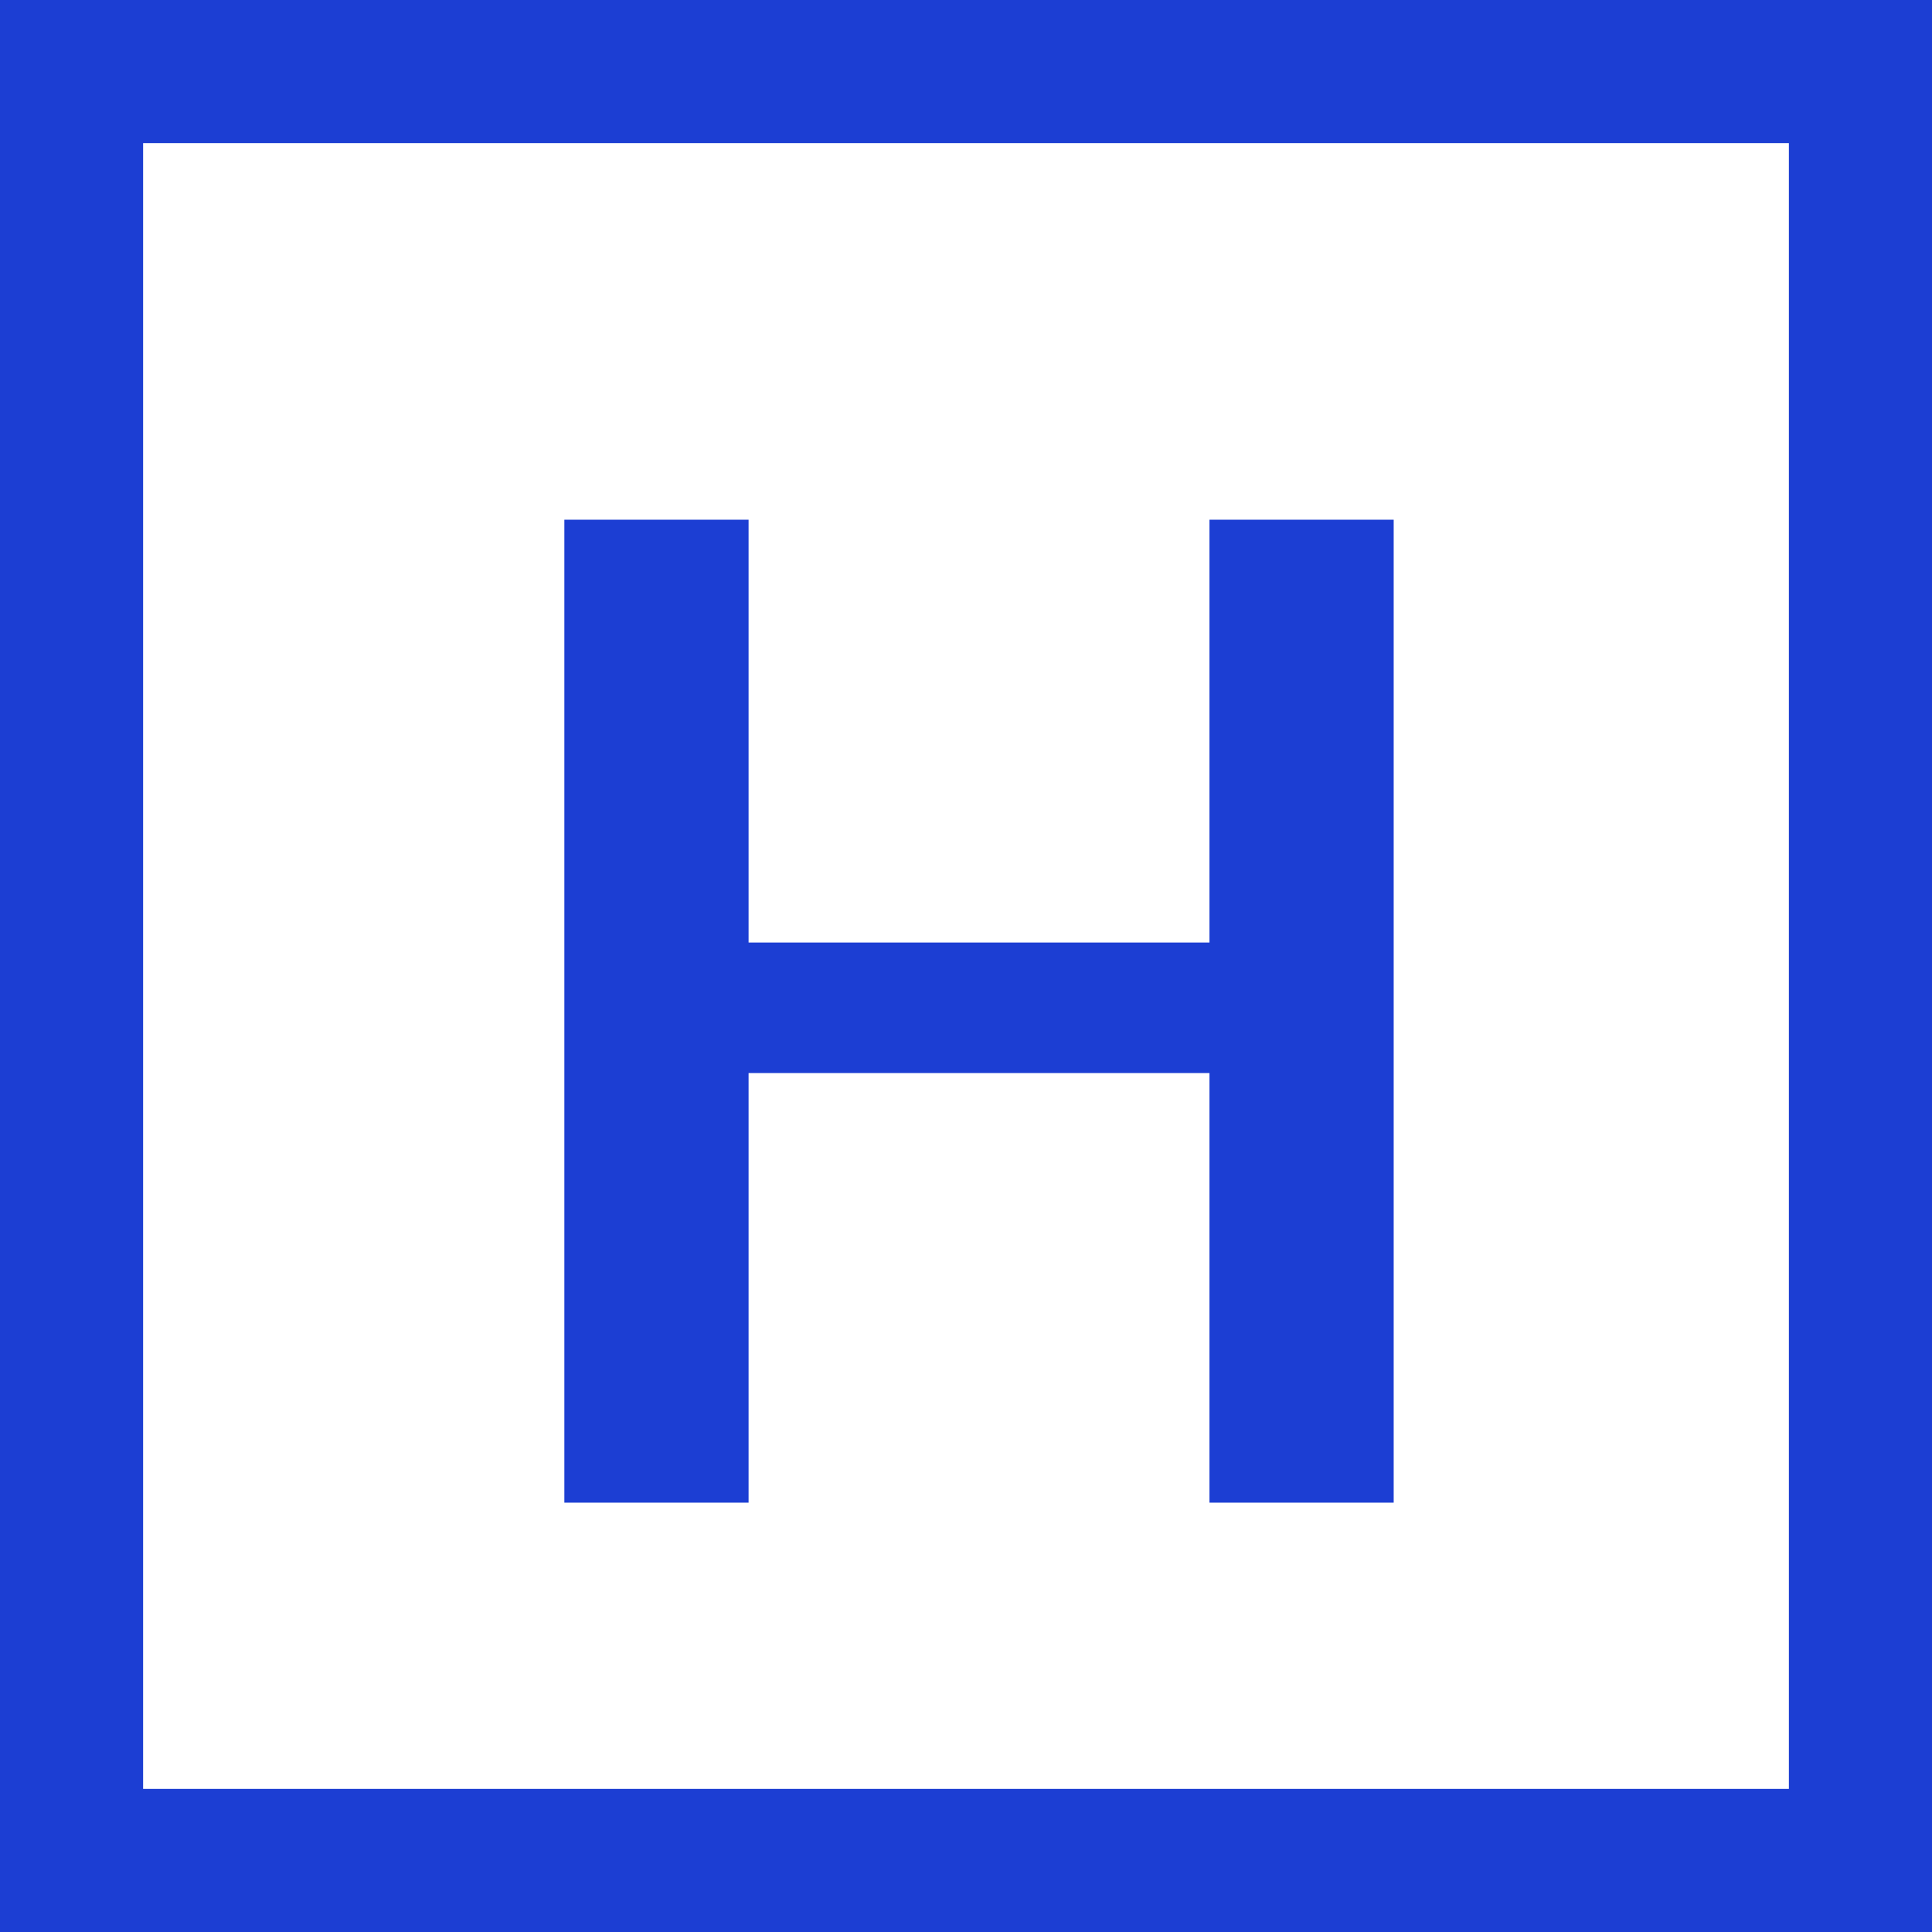
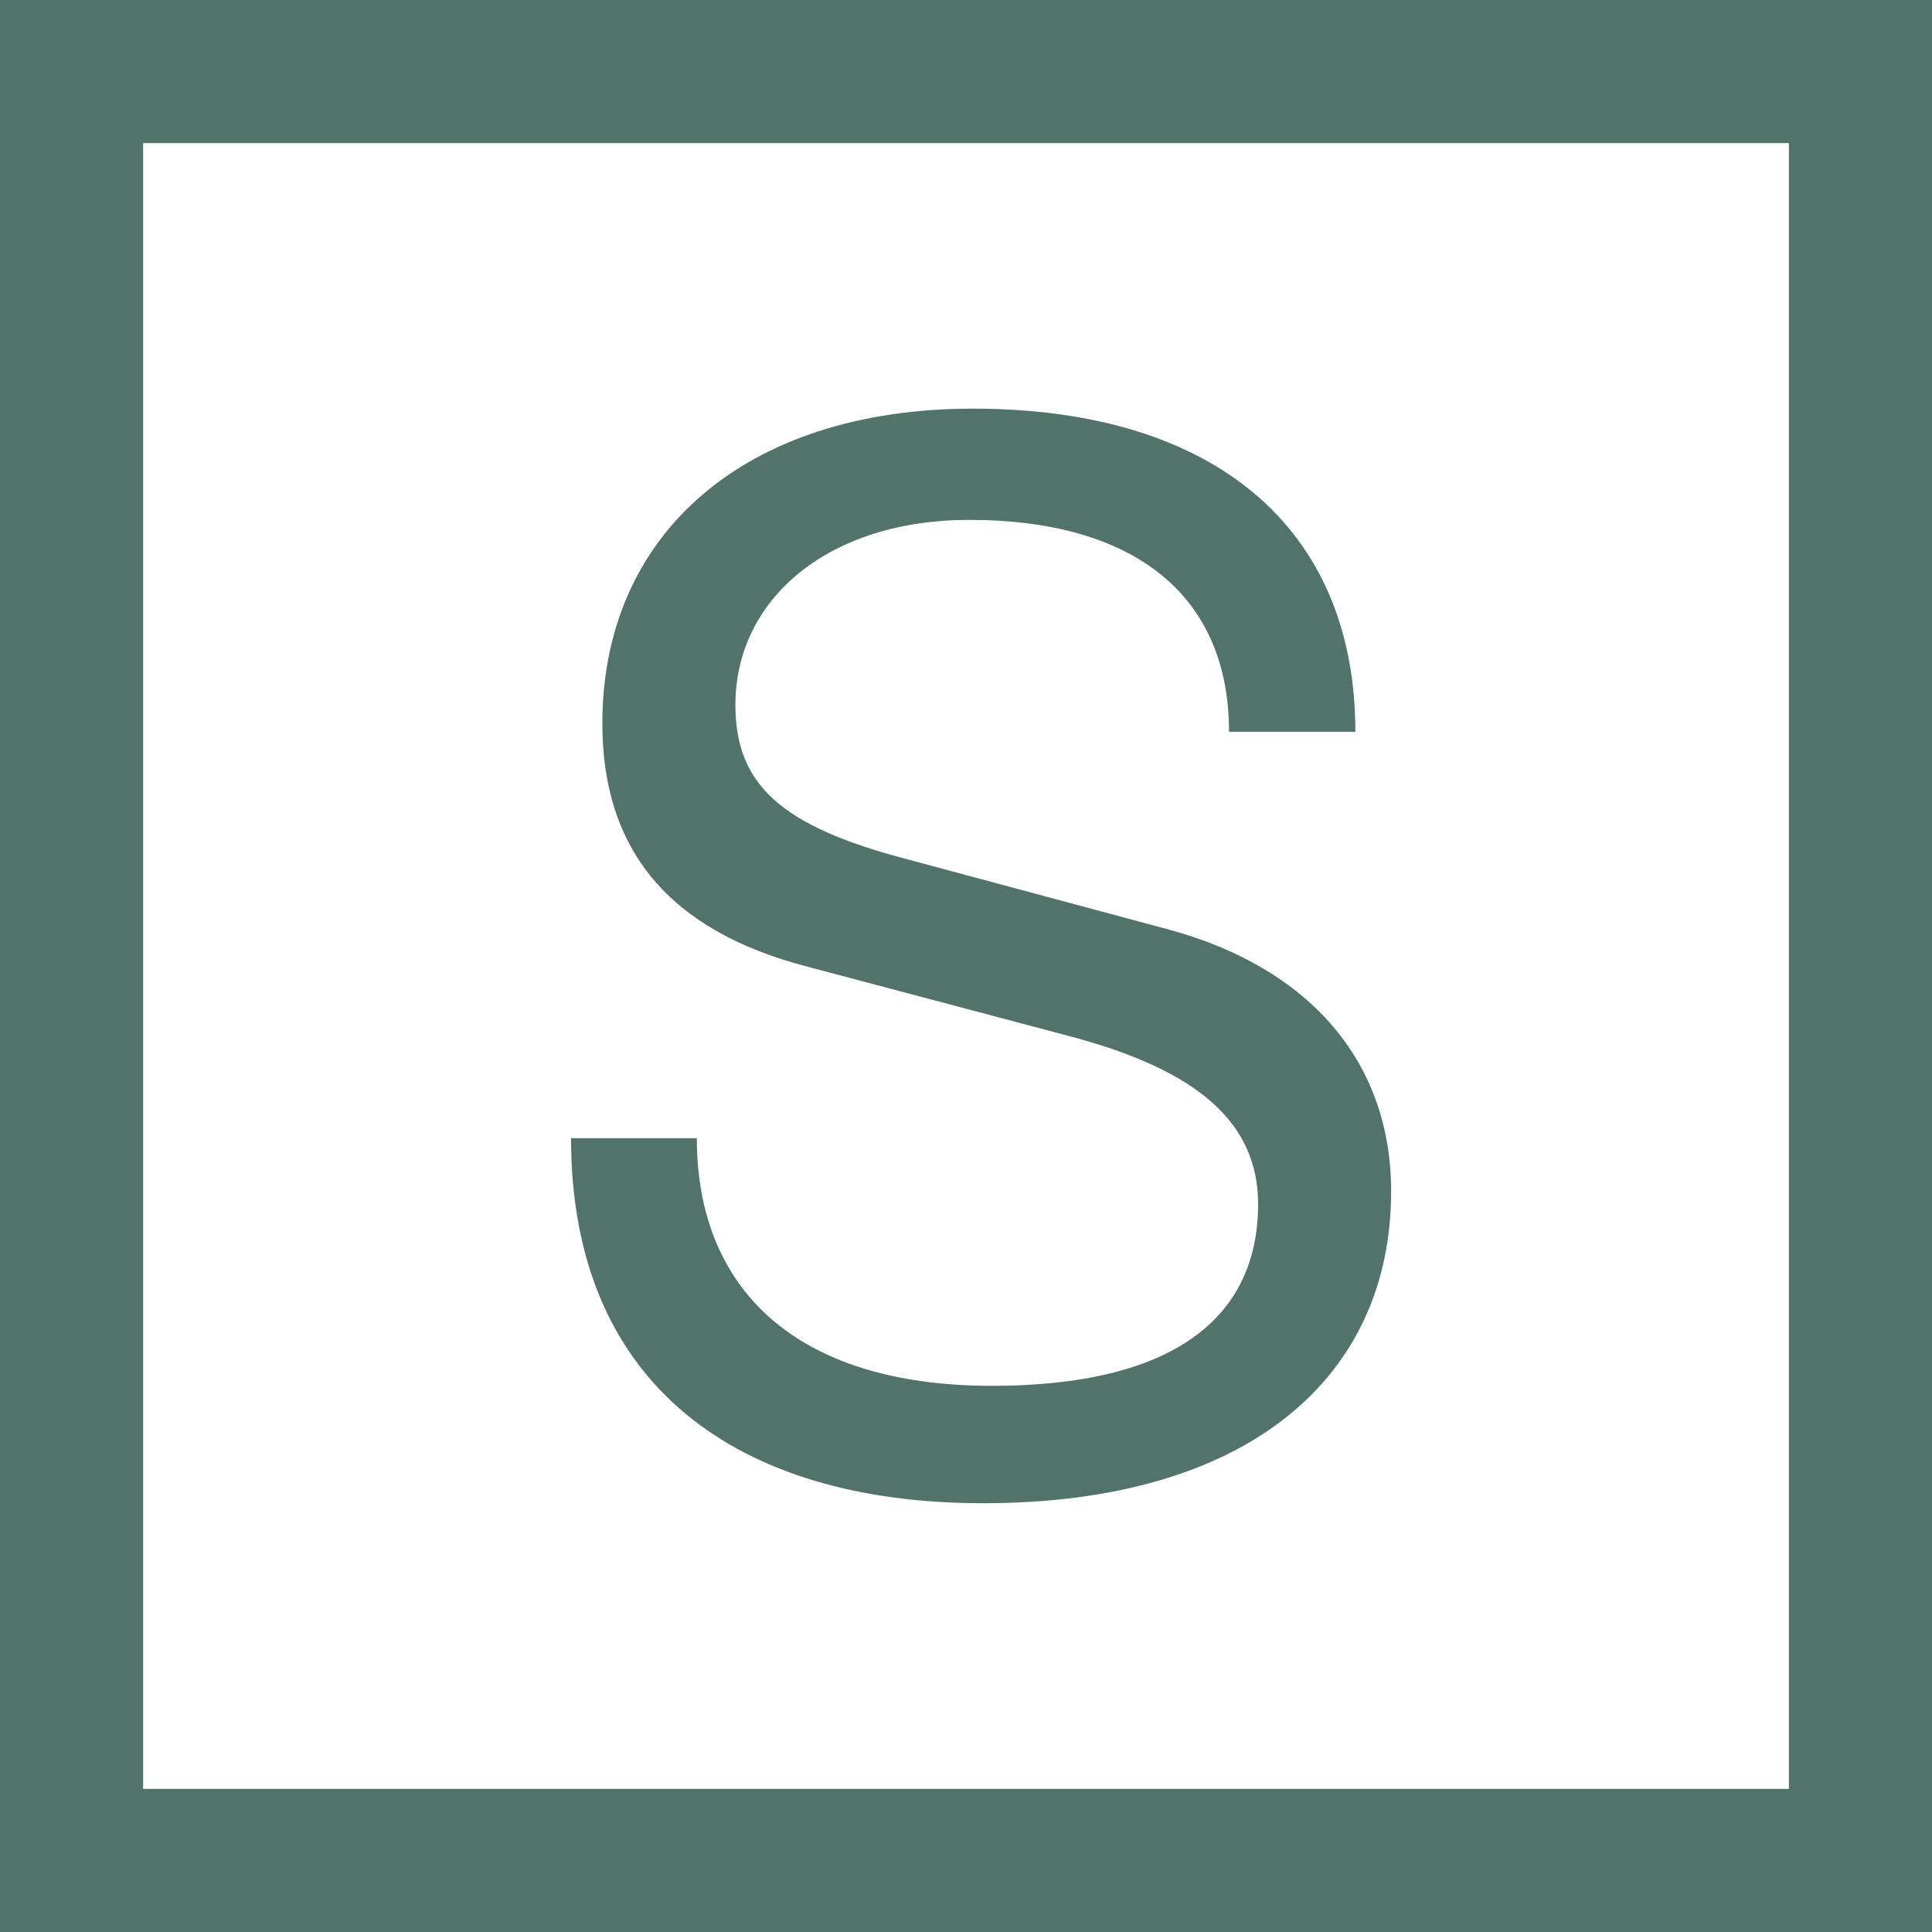
- <svg xmlns="http://www.w3.org/2000/svg" width="54px" height="54px" viewBox="0 0 54 54" version="1.1">
-   <defs />
-   <g id="Page-1" stroke="none" stroke-width="1" fill="none" fill-rule="evenodd">
-     <g id="logo-mobile">
-       <rect id="Rectangle-6" stroke="#1C3ED3" stroke-width="4" fill-rule="nonzero" x="2" y="2" width="50" height="50" />
-       <polygon id="H" fill="#1C3ED3" points="38.954 42 33.805 42 33.805 29.992 20.923 29.992 20.923 42 15.774 42 15.774 14.526 20.923 14.526 20.923 26.344 33.805 26.344 33.805 14.526 38.954 14.526" />
-     </g>
+ <svg xmlns="http://www.w3.org/2000/svg" width="54px" height="54px" viewBox="0 0 54 54" version="1.1" id="svg3517">
+   <defs id="defs3511" />
+   <g id="logo-mobile" style="fill:none;fill-rule:evenodd;stroke:none;stroke-width:1">
+     <rect id="Rectangle-6" stroke="#1c3ed3" stroke-width="4" fill-rule="nonzero" x="2" y="2" width="50" height="50" style="stroke:#517369;stroke-opacity:1" />
  </g>
+   <text xml:space="preserve" style="font-size:40px;line-height:1.25;font-family:sans-serif;word-spacing:0px;fill:#517369;fill-opacity:1" x="14.04" y="41.3" id="text5201">
+     <tspan id="tspan5199" x="14.04" y="41.3" style="font-style:normal;font-variant:normal;font-weight:normal;font-stretch:normal;font-family:'Helvetica Neue';-inkscape-font-specification:'Helvetica Neue';fill:#517369;fill-opacity:1">S</tspan>
+   </text>
</svg>
